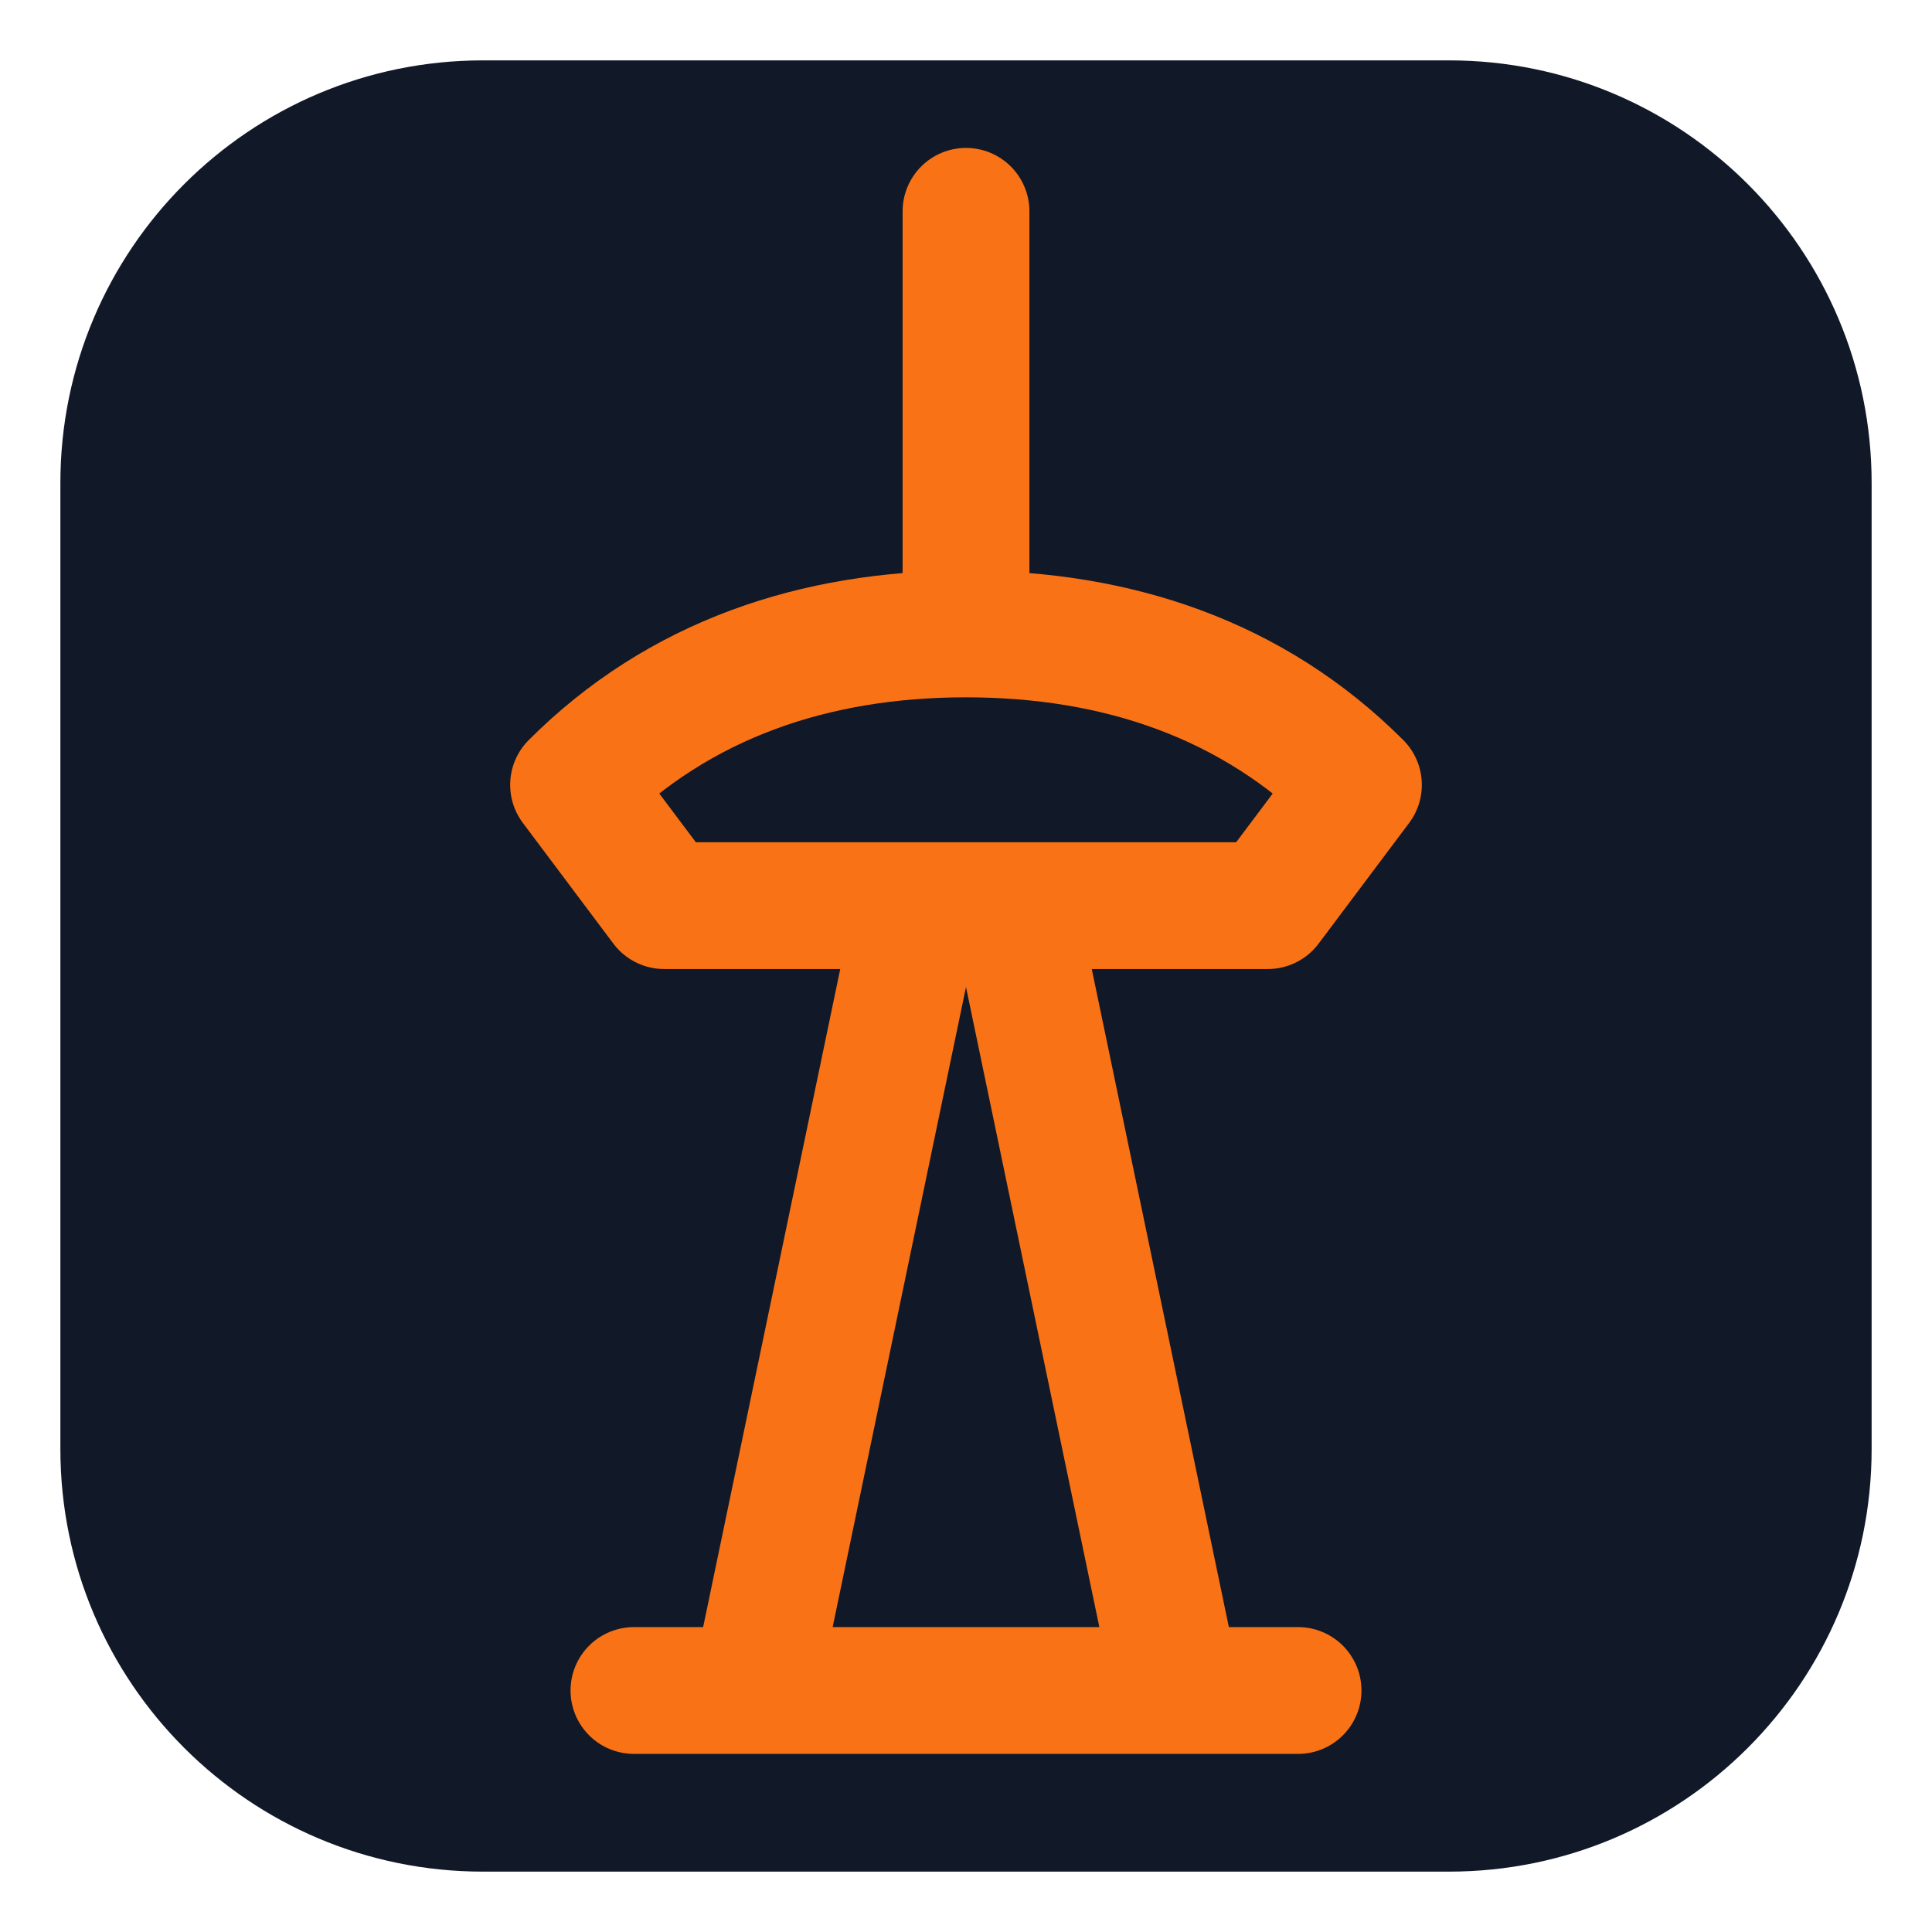
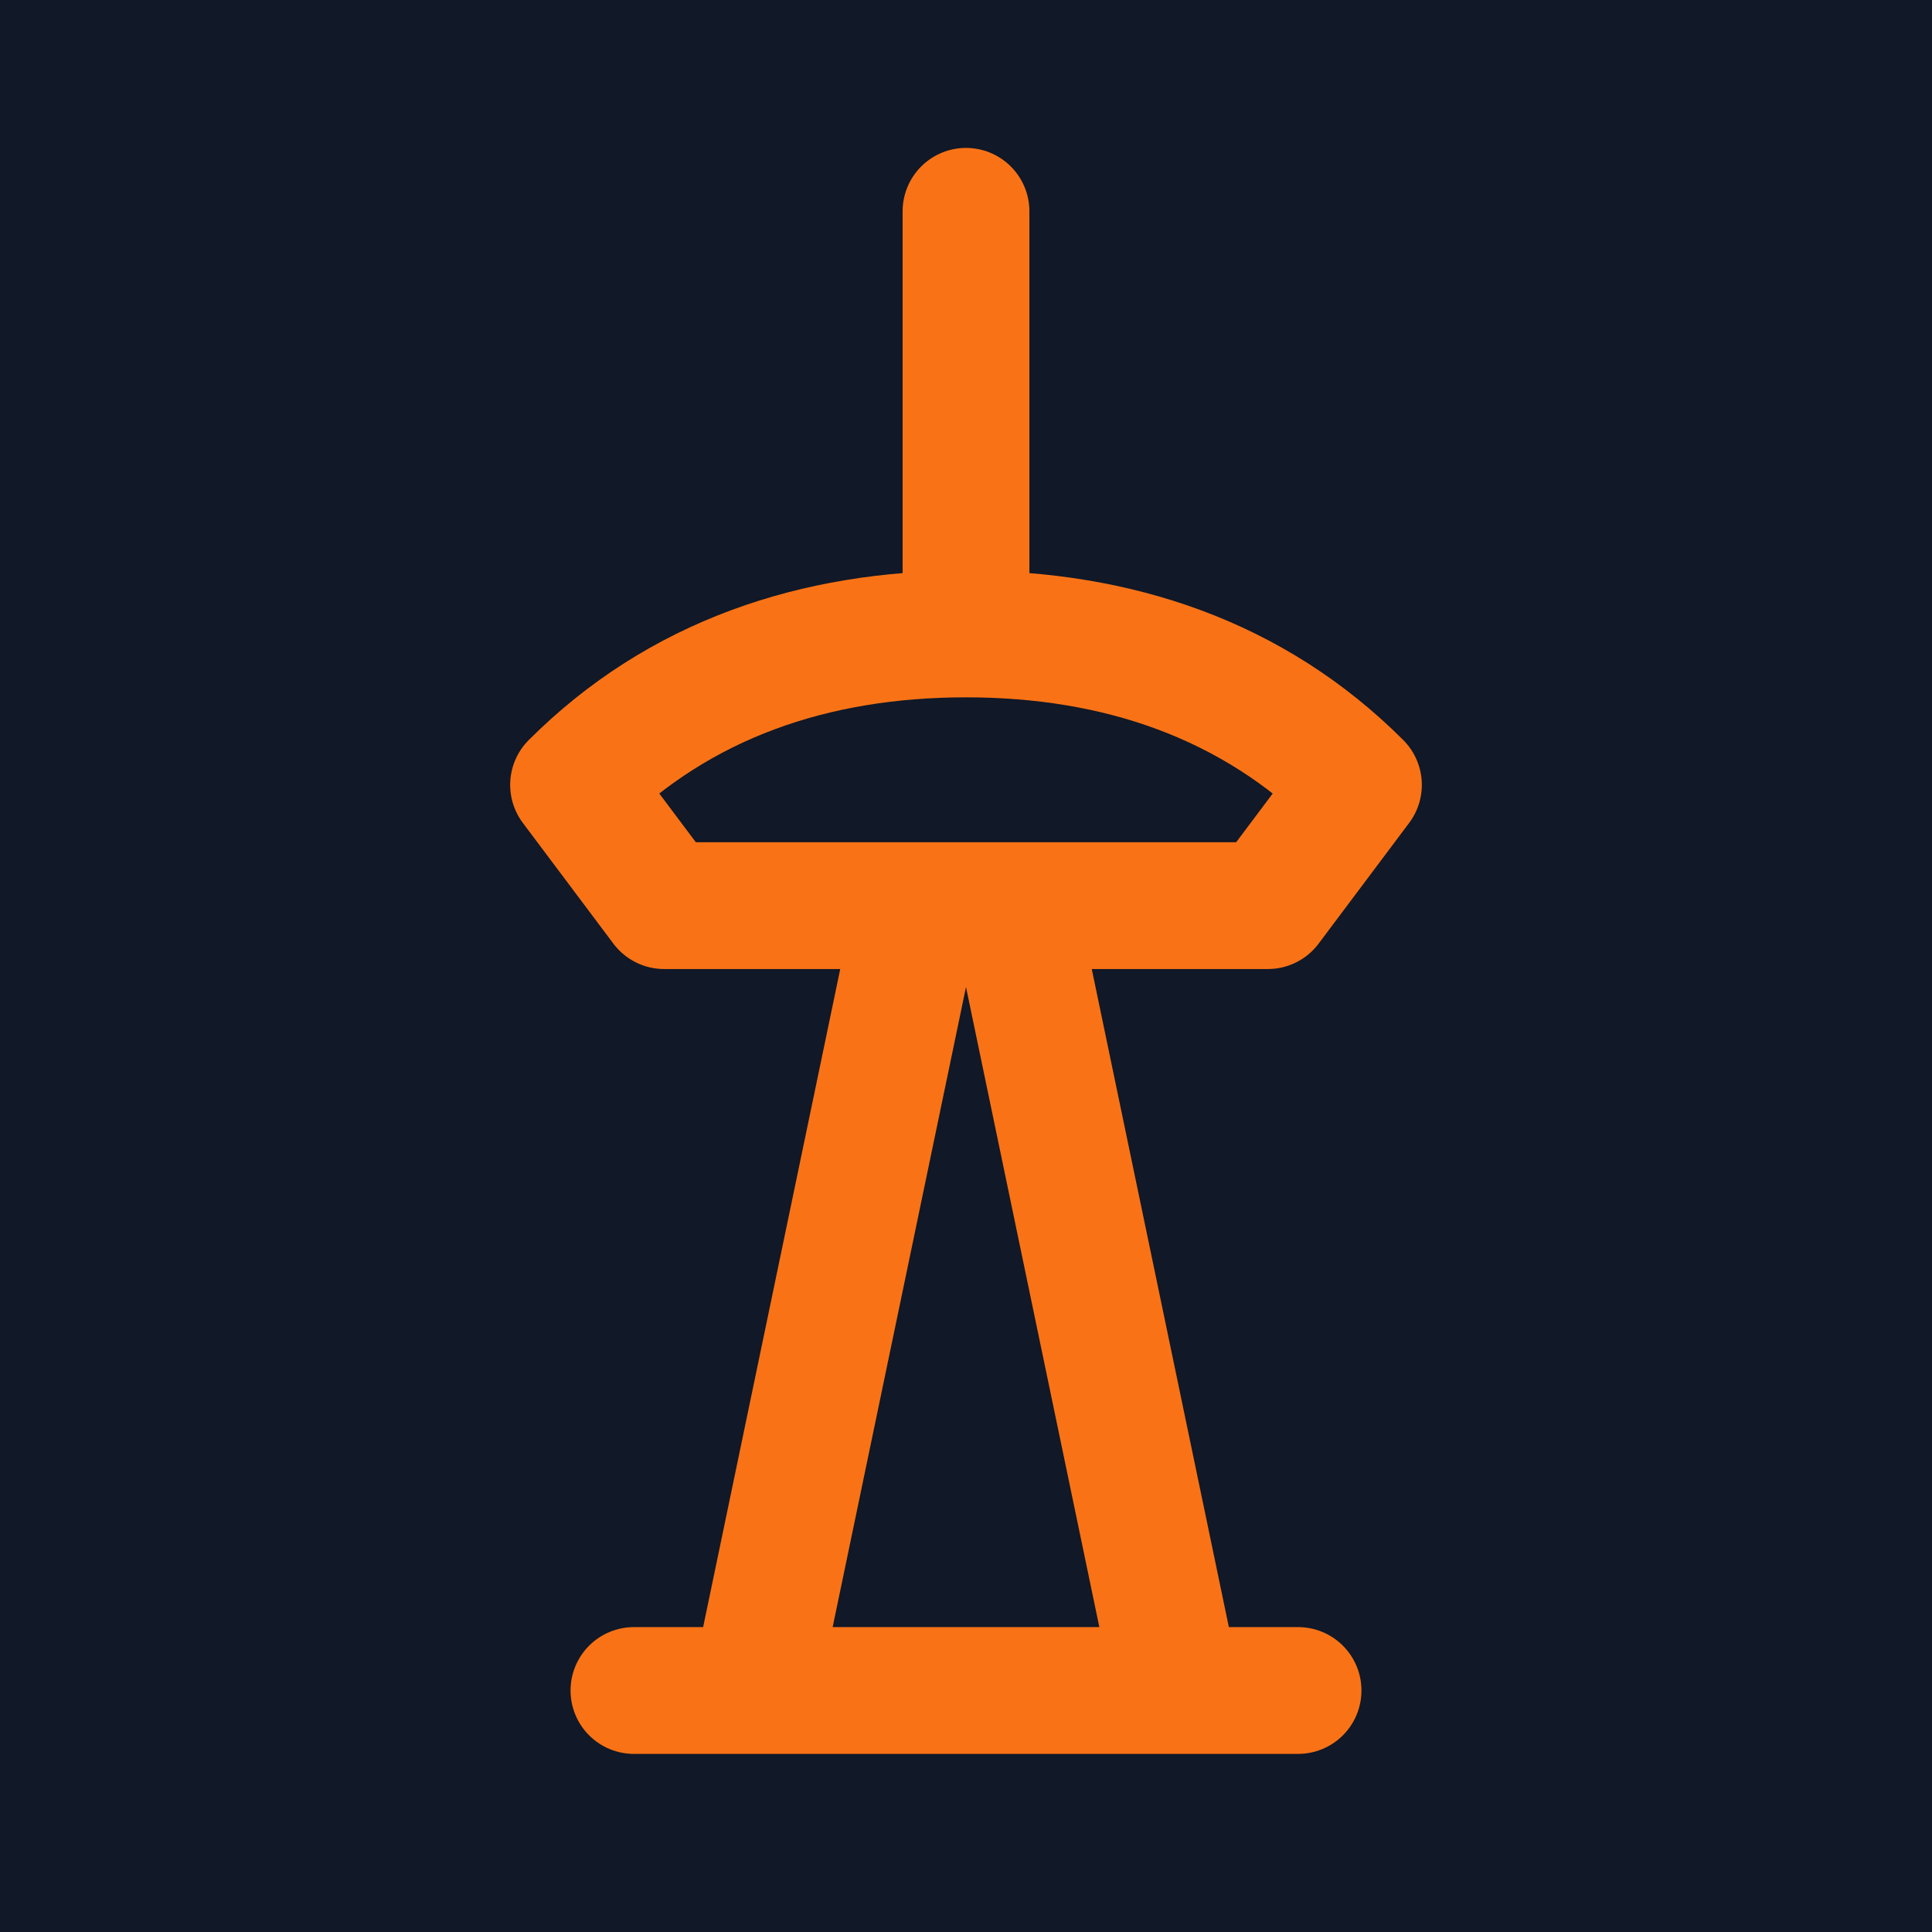
<svg xmlns="http://www.w3.org/2000/svg" viewBox="0 0 64 64">
-   <rect x="2" y="2" width="60" height="60" rx="14" fill="#111827" />
+   <rect width="64" height="64" fill="#111827" />
  <path fill="none" stroke="#f97316" stroke-width="4.2" stroke-linecap="round" stroke-linejoin="round" d="M32 7v14M19 26c3.5-3.5 8-5 13-5s9.5 1.5 13 5l-3 4H22l-3-4Zm11 6L25 56m9-24 5 24M21 56h22" />
</svg>
